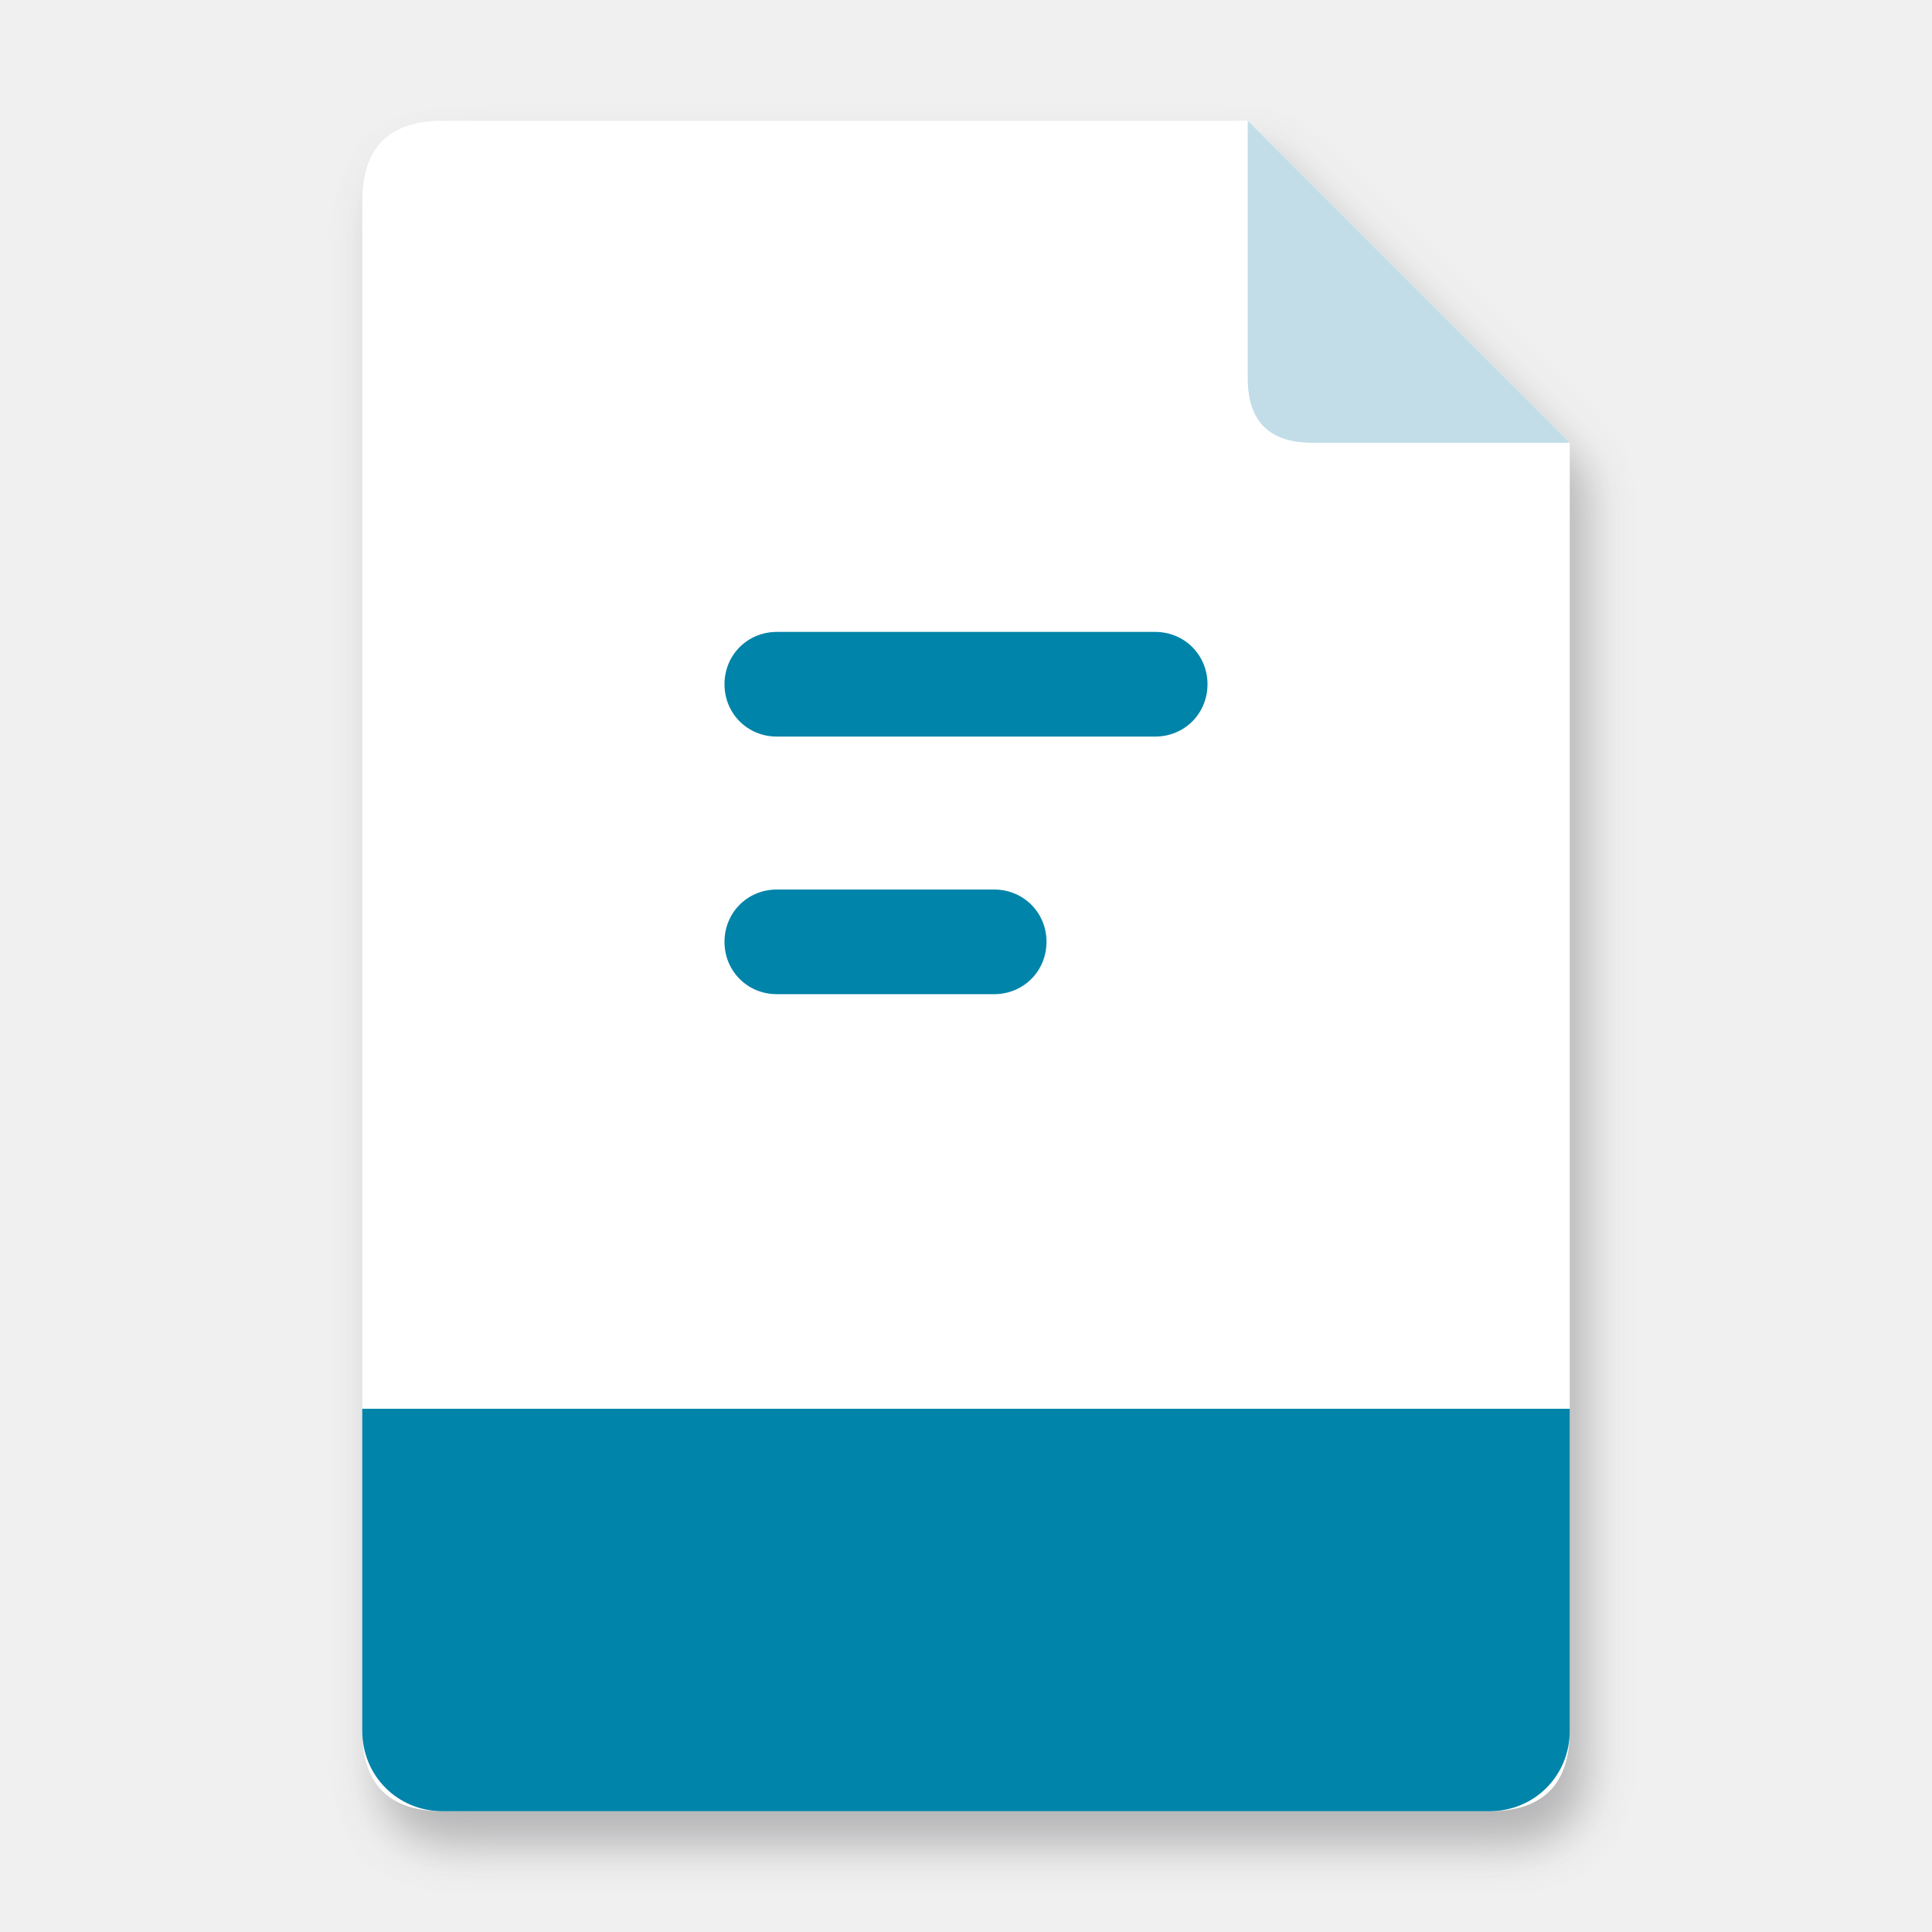
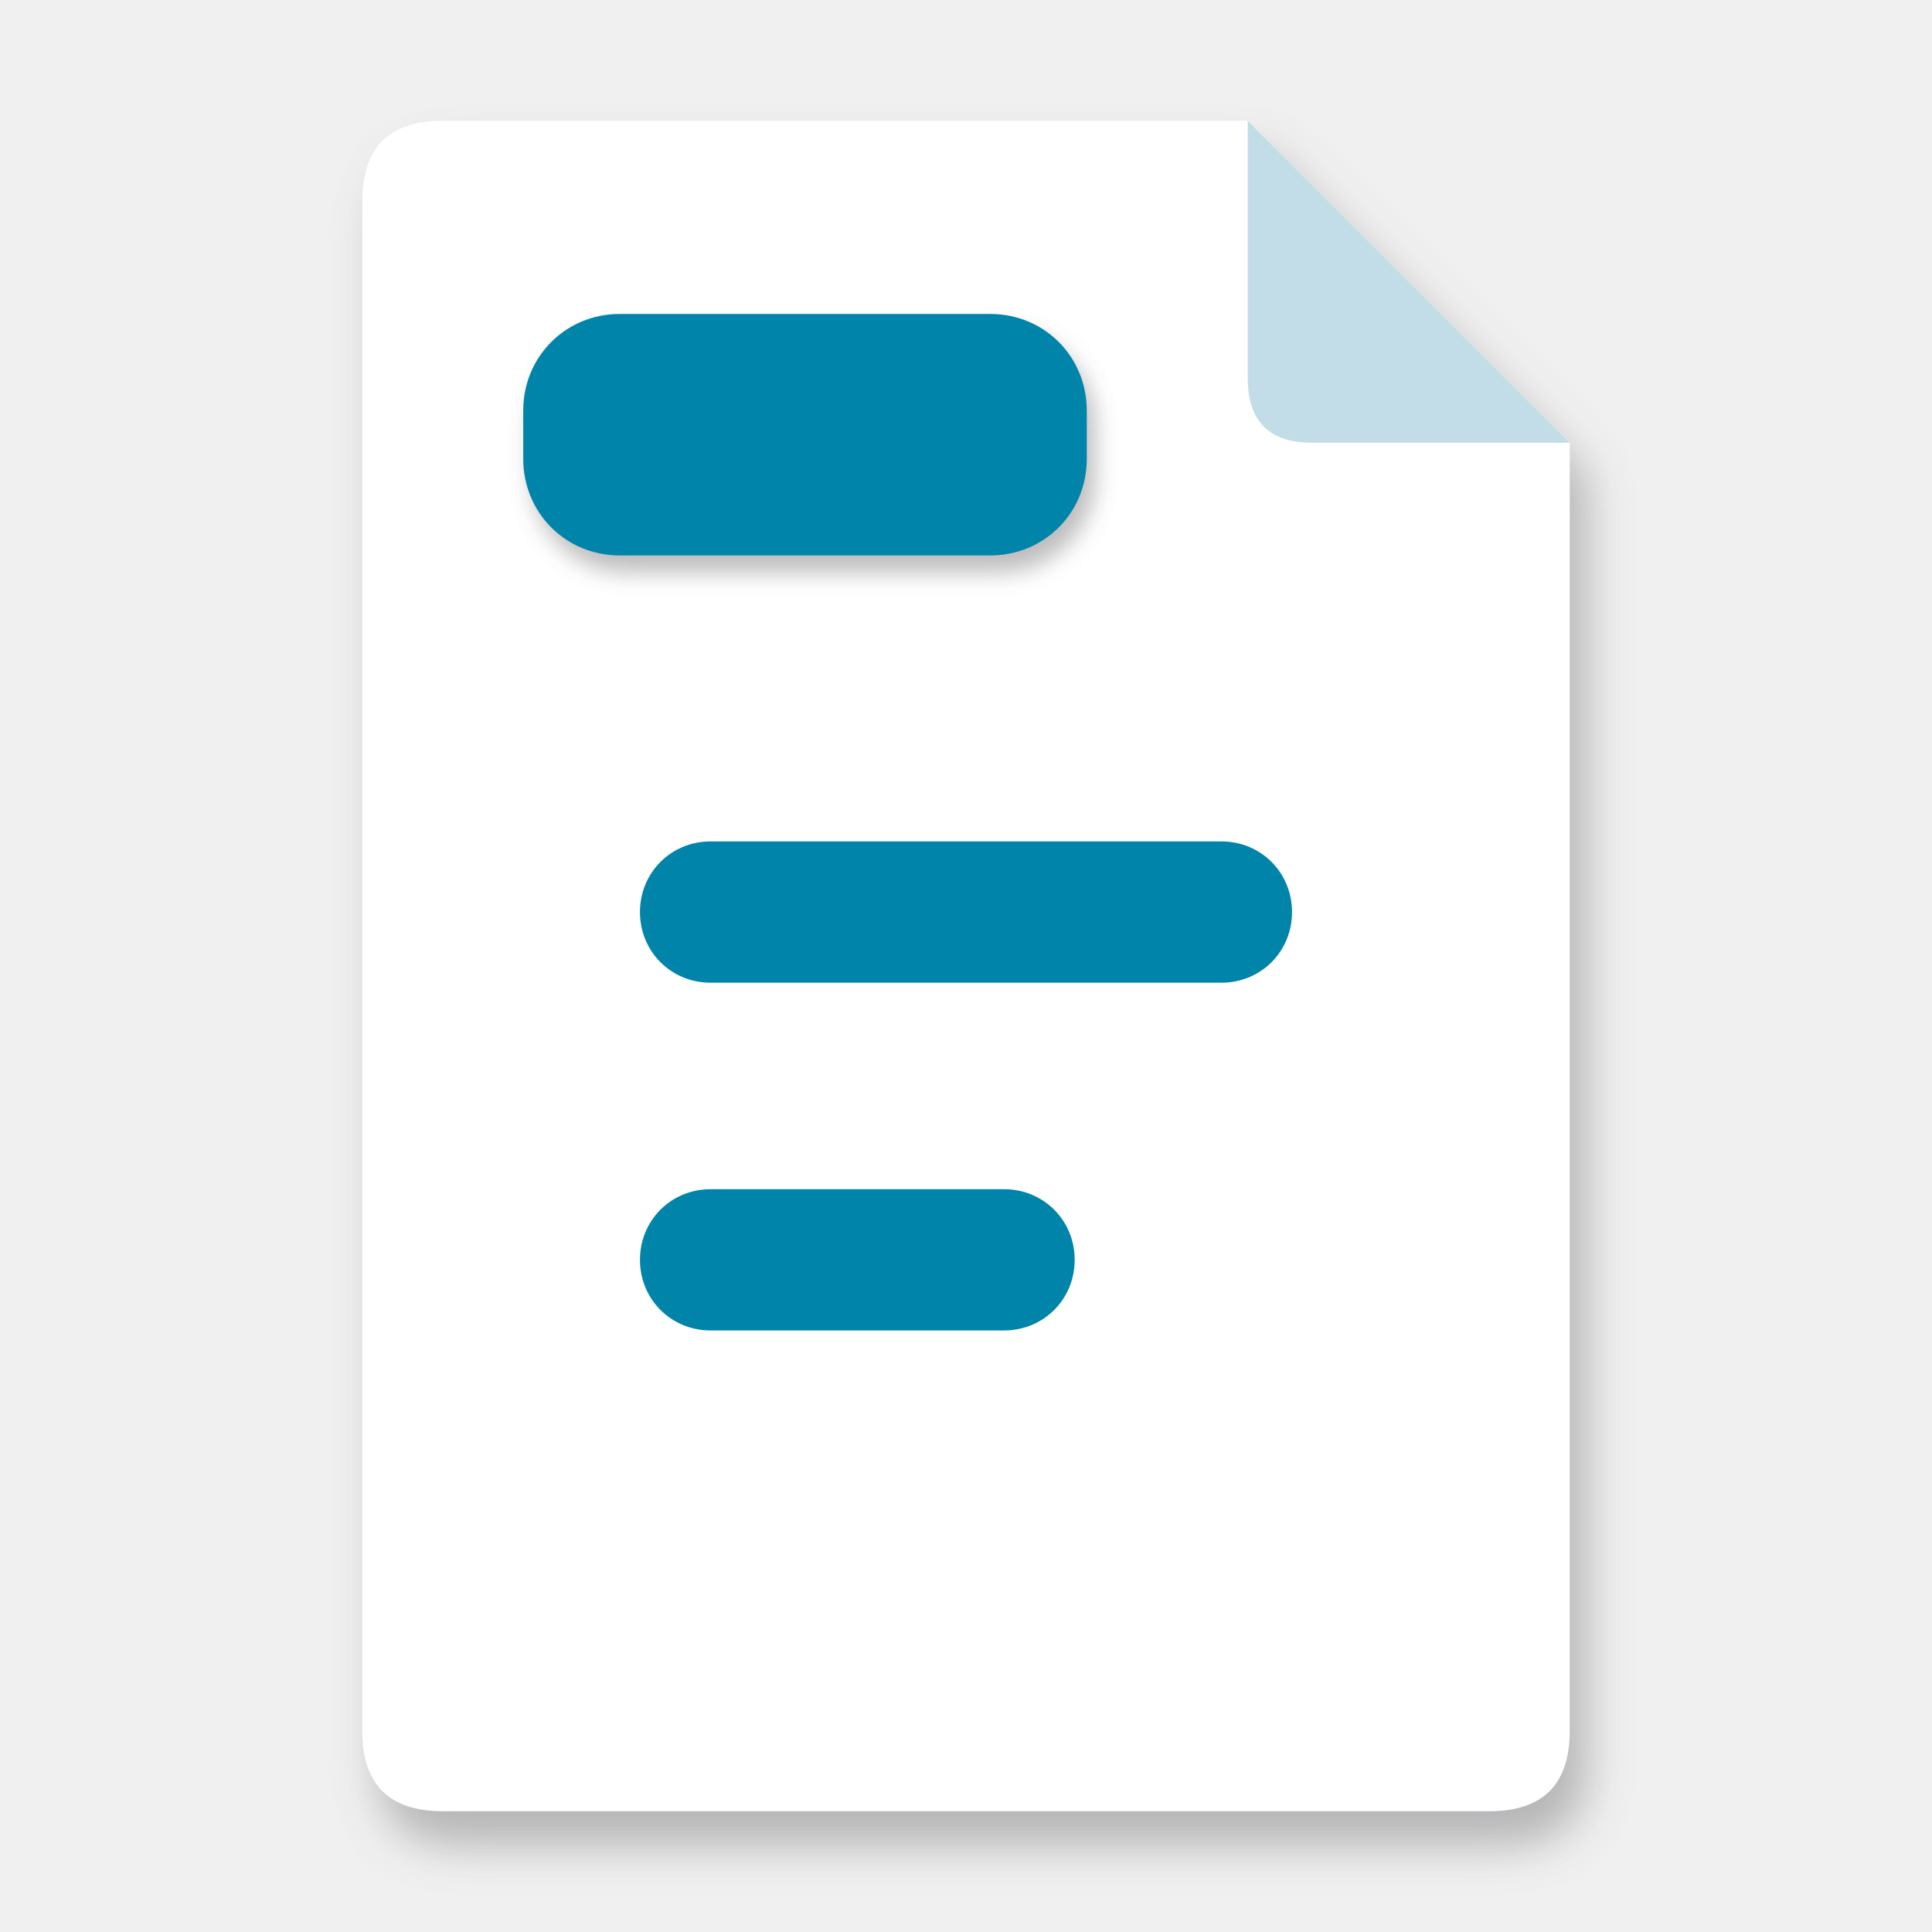
<svg xmlns="http://www.w3.org/2000/svg" viewBox="0 0 1024 1024" width="1024" height="1024">
  <defs>
    <filter id="b1" x="-30%" y="-30%" width="160%" height="160%">
      <feGaussianBlur stdDeviation="11.95" />
    </filter>
+     <filter id="b2" x="-30%" y="-30%" width="160%" height="160%">
+       <feGaussianBlur stdDeviation="5.97" />
+     </filter>
  </defs>
  <path class="shade" d="M234.67 64H661.33L832 234.67V917.33Q832 960 789.33 960H234.67Q192 960 192 917.33V106.67Q192 64 234.67 64Z" fill-rule="nonzero" transform="translate(8.96 17.92) " fill="#626266" opacity="0.42" filter="url(#b1)" />
  <path d="M234.67 64H661.33L832 234.67V917.33Q832 960 789.33 960H234.67Q192 960 192 917.33V106.67Q192 64 234.67 64Z" fill-rule="nonzero" fill="#FFFFFF" />
  <path d="M661.33 64V200.53Q661.33 234.67 695.47 234.67H832Z" fill-rule="nonzero" fill="#C2DDE8" />
-   <path d="M192 746.67H832C832 746.67 832 746.67 832 746.67V917.33C832 941.23 813.23 960 789.33 960H234.67C210.77 960 192 941.23 192 917.33V746.67C192 746.67 192 746.67 192 746.67Z" fill-rule="nonzero" fill="#0084A9" />
-   <path d="M411.73 334.93H612.27C627.8 334.93 640 347.14 640 362.67V362.67C640 378.2 627.8 390.4 612.27 390.4H411.73C396.2 390.4 384 378.2 384 362.67V362.67C384 347.14 396.2 334.93 411.73 334.93Z" fill-rule="nonzero" fill="#0084A9" />
-   <path d="M411.73 471.47H526.93C542.46 471.47 554.67 483.67 554.67 499.2V499.2C554.67 514.73 542.46 526.93 526.93 526.93H411.73C396.2 526.93 384 514.73 384 499.2V499.2C384 483.67 396.2 471.47 411.73 471.47Z" fill-rule="nonzero" fill="#0084A9" />
+   <path class="shade" d="M328.53 166.4H524.8C553.47 166.4 576 188.93 576 217.6V243.2C576 271.87 553.47 294.4 524.8 294.4H328.53C299.86 294.4 277.33 271.87 277.33 243.2V217.6C277.33 188.93 299.86 166.4 328.53 166.4Z" fill-rule="nonzero" transform="translate(4.48 8.96) " fill="#626266" opacity="0.42" filter="url(#b2)" />
+   <path d="M328.53 166.4H524.8C553.47 166.4 576 188.93 576 217.6V243.2C576 271.87 553.47 294.4 524.8 294.4H328.53C299.86 294.4 277.33 271.87 277.33 243.2V217.6C277.33 188.93 299.86 166.4 328.53 166.4Z" fill-rule="nonzero" fill="#0084A9" />
+   <g transform="translate(512 610.13) scale(1.35) translate(-512 -610.13)">
+     <path d="M411.73 488.53H612.27C627.8 488.53 640 500.74 640 516.27V516.27C640 531.8 627.8 544 612.27 544H411.73C396.2 544 384 531.8 384 516.27V516.27C384 500.74 396.2 488.53 411.73 488.53Z" fill-rule="nonzero" fill="#0084A9" />
+     <path d="M411.73 625.07H526.93C542.46 625.07 554.67 637.27 554.67 652.8V652.8C554.67 668.33 542.46 680.53 526.93 680.53H411.73C396.2 680.53 384 668.33 384 652.8V652.8C384 637.27 396.2 625.07 411.73 625.07Z" fill-rule="nonzero" fill="#0084A9" />
+   </g>
</svg>
